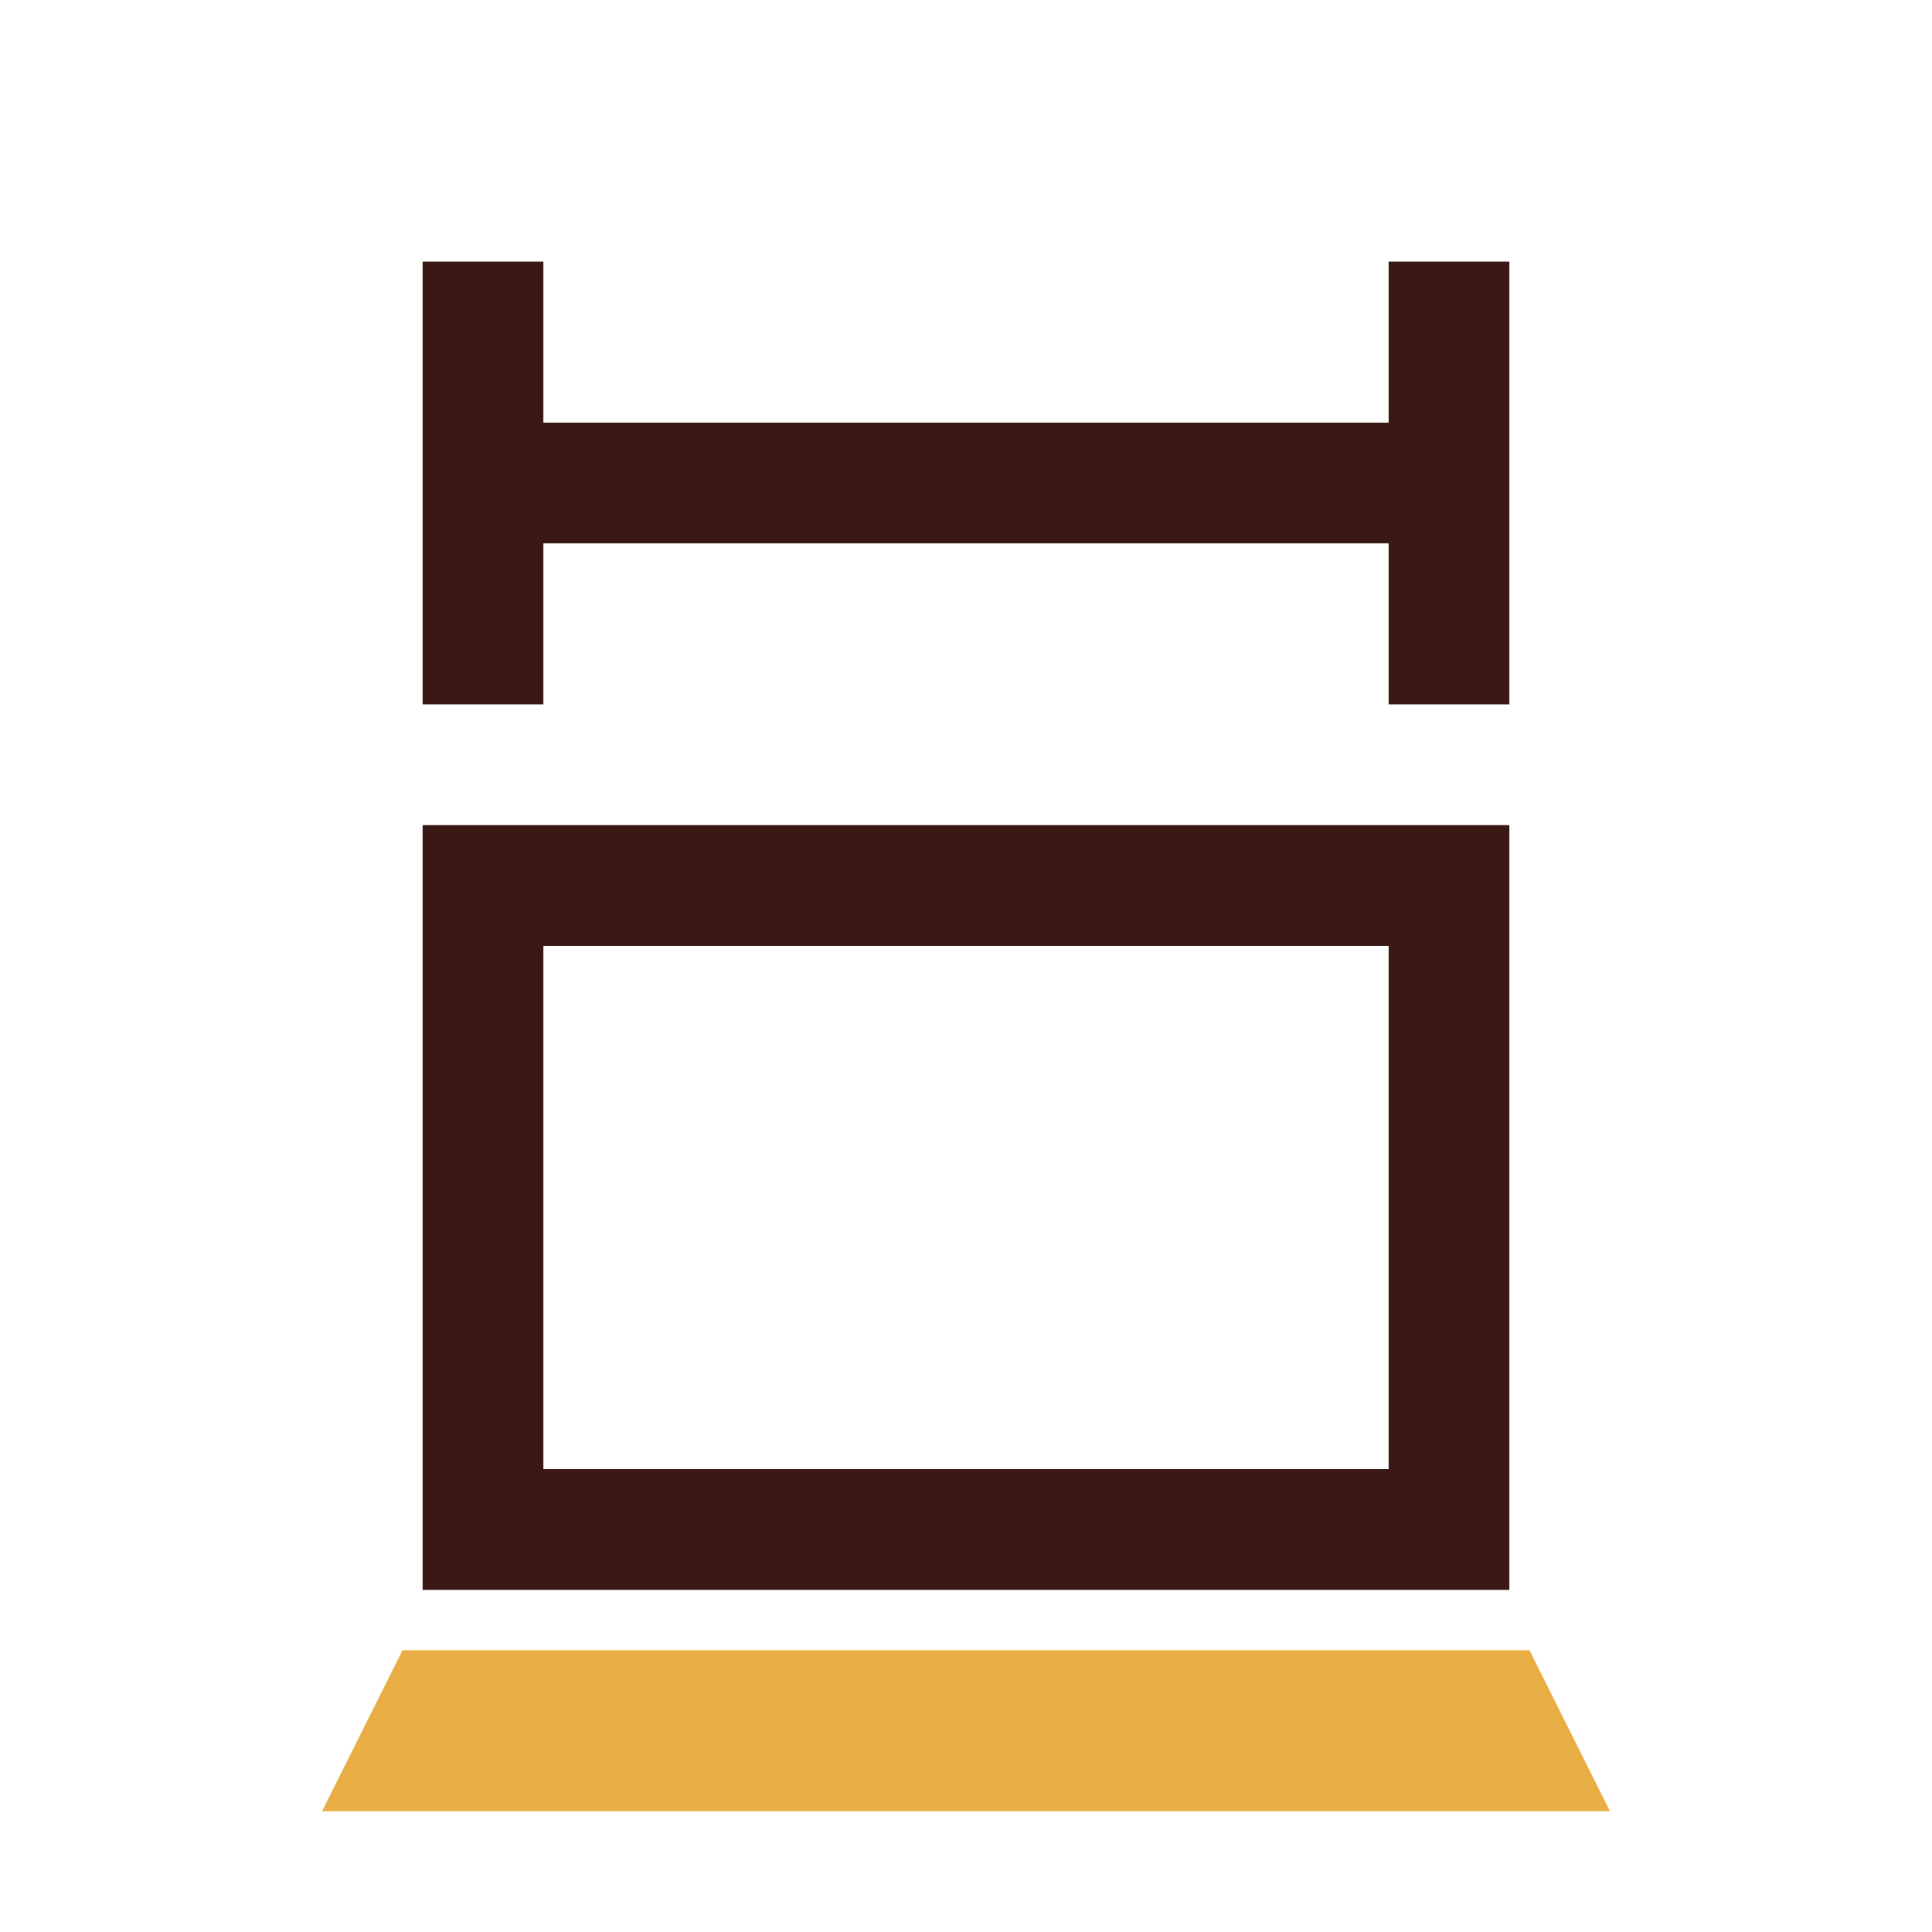
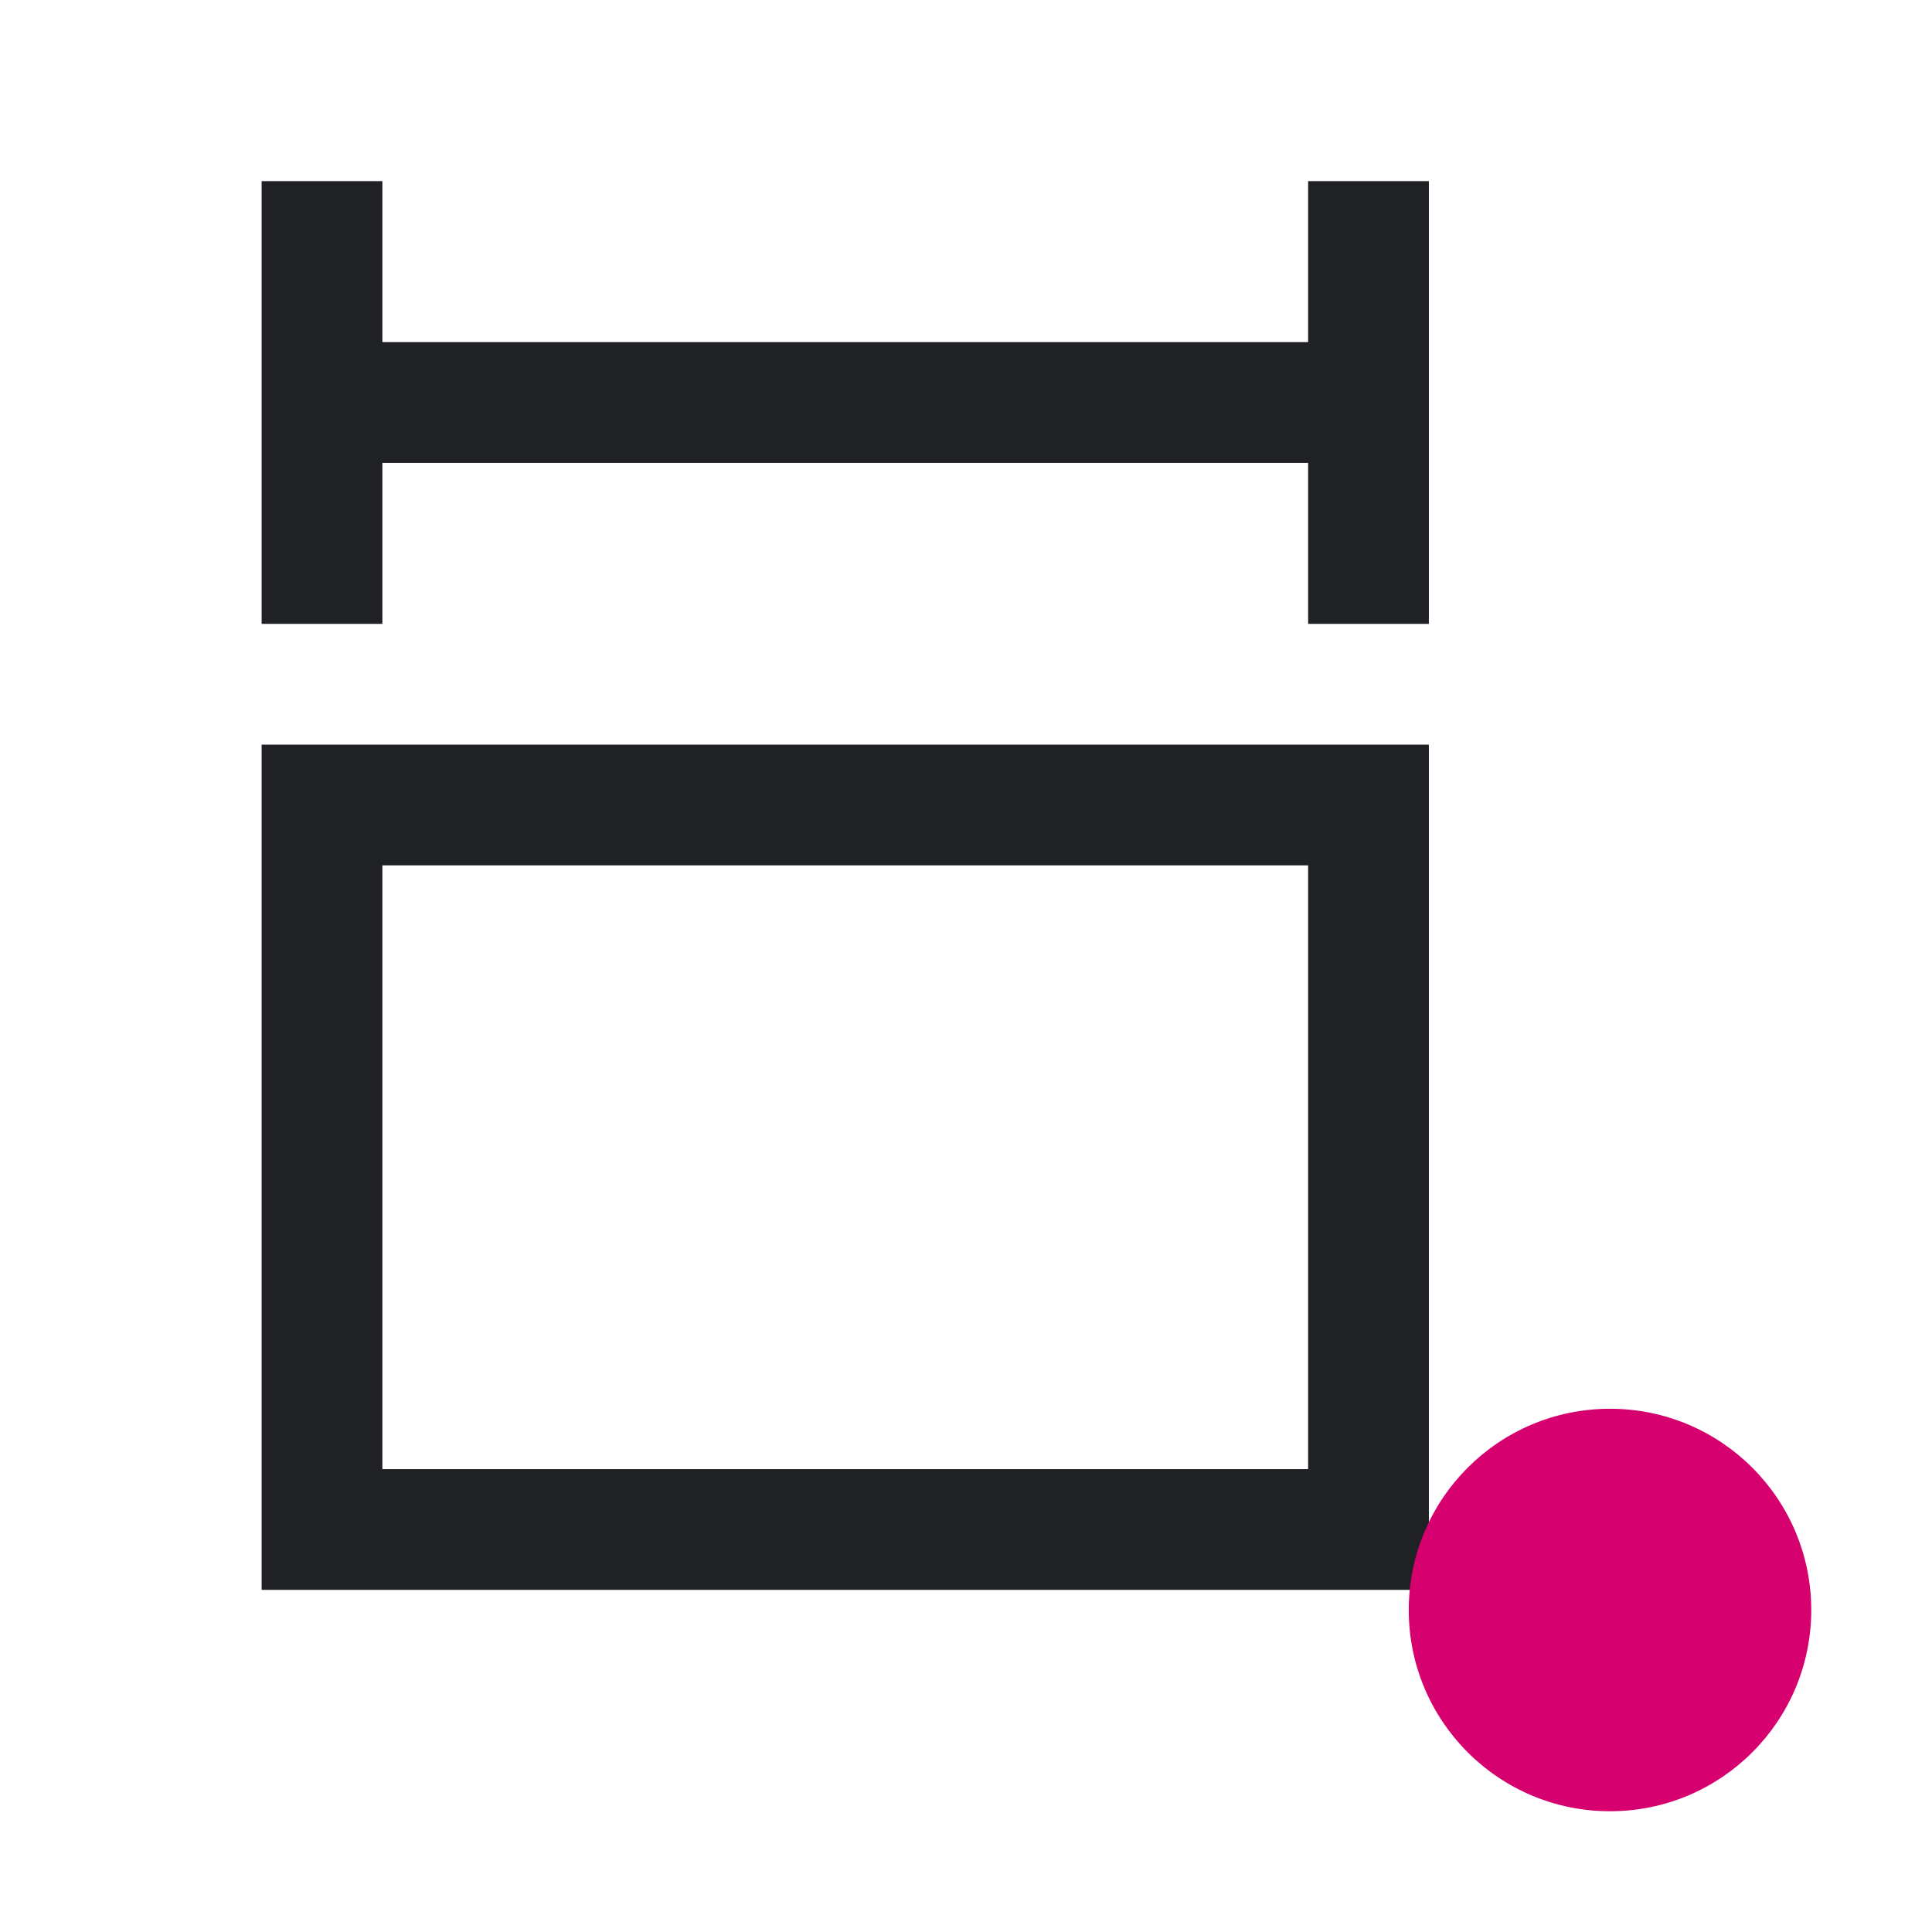
- <svg xmlns="http://www.w3.org/2000/svg" viewBox="0 0 48 48" fill="none" stroke="#3A1915" stroke-width="3" stroke-linecap="square" stroke-linejoin="miter" role="img" aria-label="Misura e assessment">
-   <path d="M12 22h24v16H12z" />
-   <path d="M12 12h24M12 8v8M36 8v8" />
-   <path fill="#E9AE45" stroke="none" d="M10 41h28l2 4H8z" />
+ <svg xmlns="http://www.w3.org/2000/svg" viewBox="0 0 48 48" fill="none" stroke="#202124" stroke-width="3" stroke-linecap="square" stroke-linejoin="miter" role="img" aria-label="Misura e assessment">
+   <path d="M8 20h26v18H8z" />
+   <path d="M8 10h26M8 6v8M34 6v8" />
+   <circle cx="40" cy="40" r="5" fill="#D6006F" stroke="none" />
</svg>
